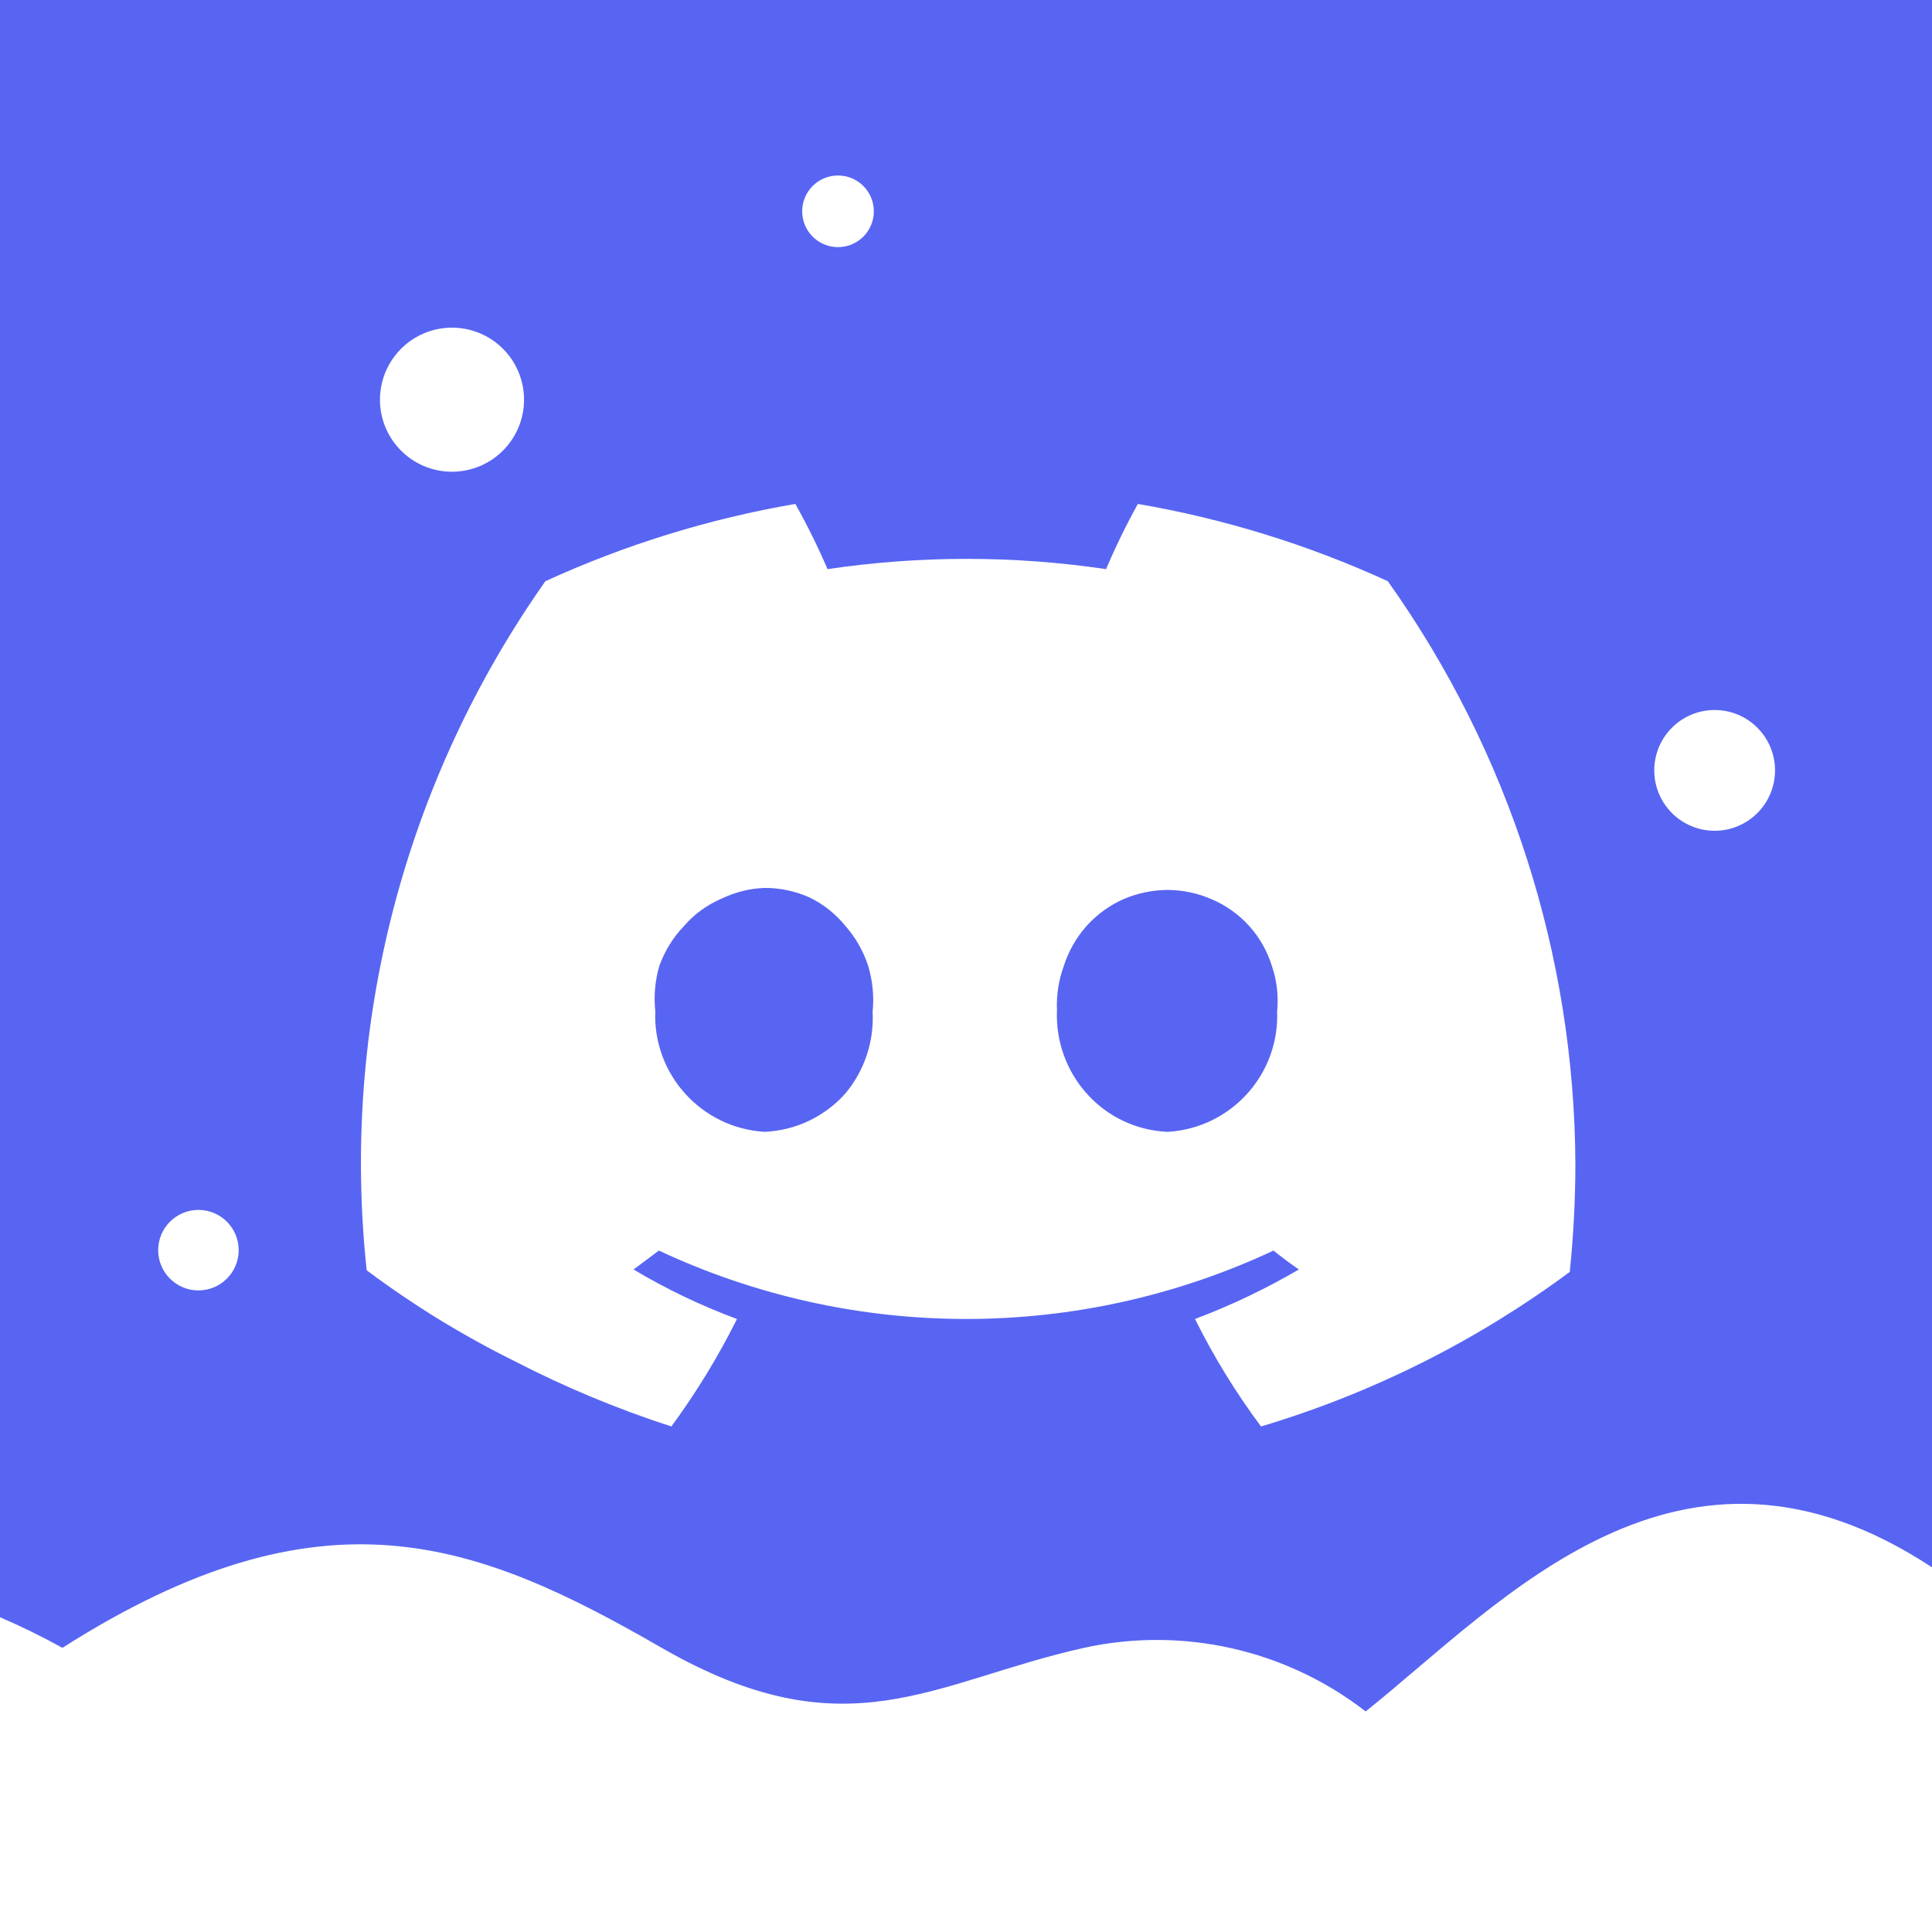
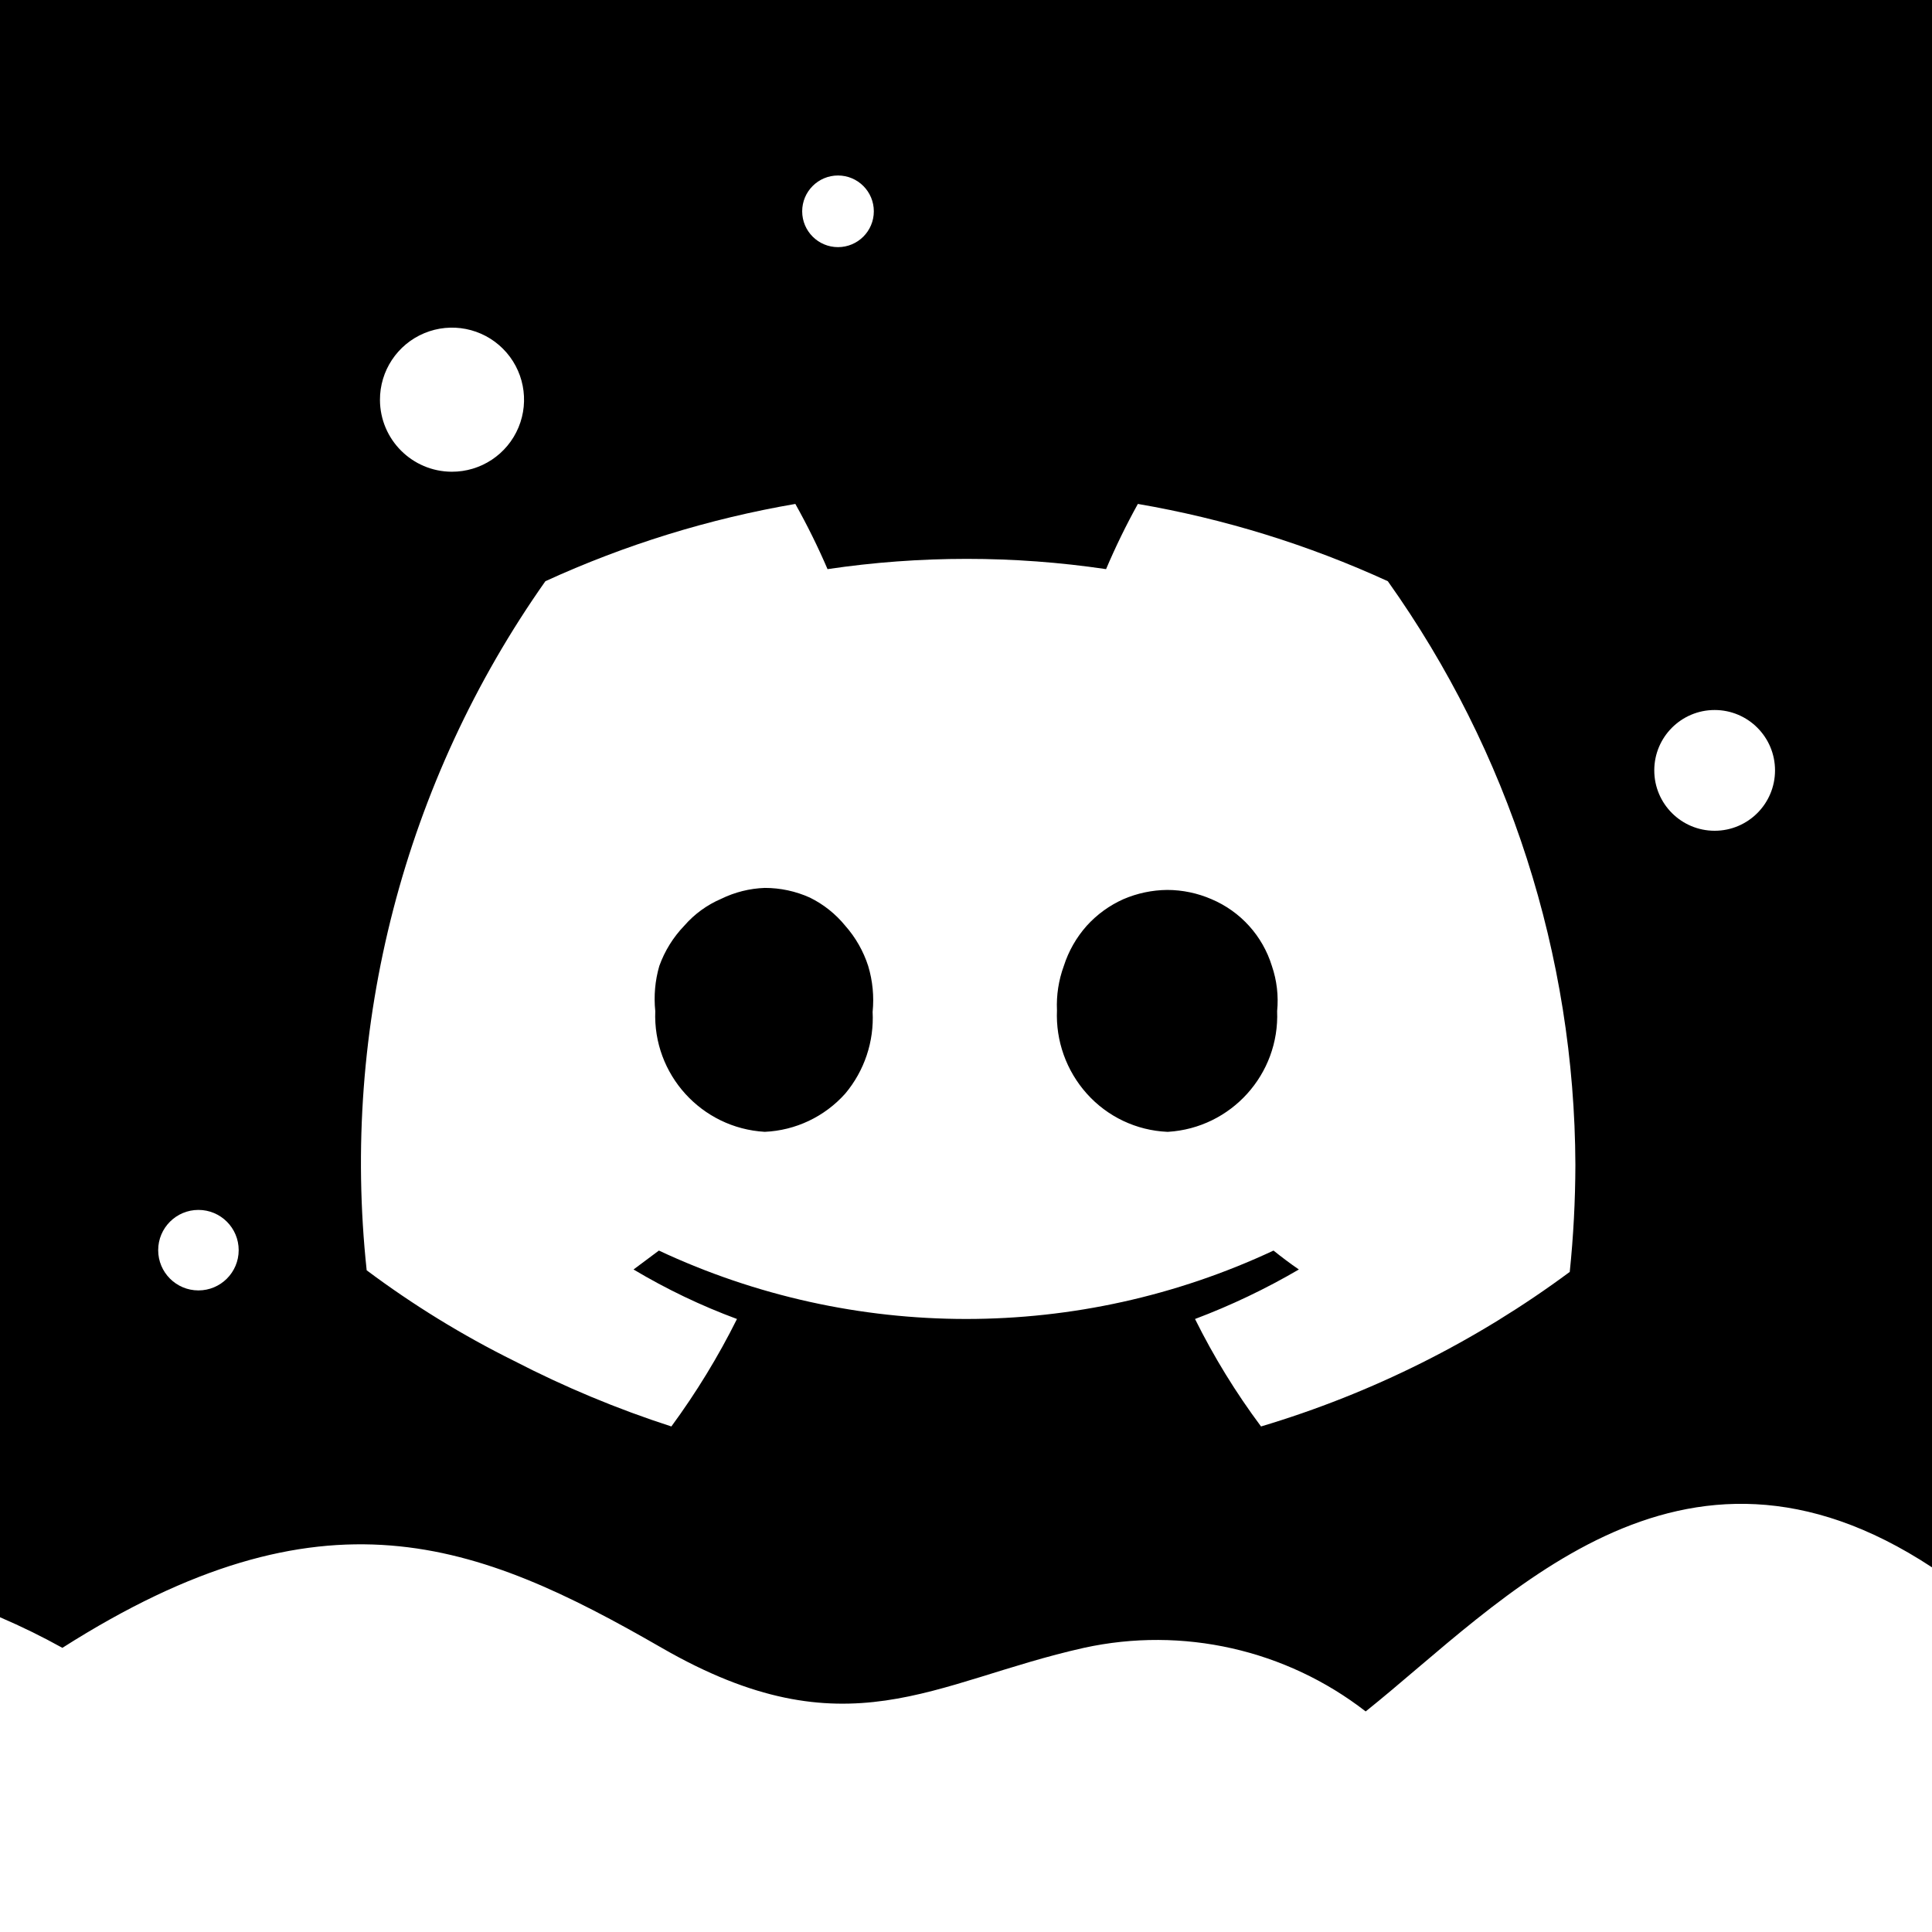
<svg viewBox="0 0 48 48" style="display: block; width: 48px; height: 48px;">
  <g>
-     <rect width="48" height="48" fill="#5865F2" style="transition: fill 150ms ease-out 0s;" />
+     <rect width="48" height="48" fill="currentColor" style="transition: fill 150ms ease-out 0s;" />
  </g>
  <g id="icon" fill="#ffffff" style="transition: fill 150ms ease-out 0s;">
-     <path d="M34.48,14.44a25.11,25.11,0,0,0-6.21-1.92,17.28,17.28,0,0,0-.79,1.62,23.6,23.6,0,0,0-6.92,0,17.38,17.38,0,0,0-.8-1.62,25.11,25.11,0,0,0-6.21,1.92A25.08,25.08,0,0,0,9.11,31.56a23.65,23.65,0,0,0,3.66,2.25,25.79,25.79,0,0,0,3.91,1.63,18.33,18.33,0,0,0,1.63-2.67,15.54,15.54,0,0,1-2.57-1.23l.63-.47a18,18,0,0,0,15.27,0c.2.16.41.32.63.47a17,17,0,0,1-2.58,1.23,17.38,17.38,0,0,0,1.64,2.67A24.79,24.79,0,0,0,39,31.6a26.49,26.49,0,0,0,.14-2.66A25.17,25.17,0,0,0,34.48,14.44ZM19,28.12a2.89,2.89,0,0,1-2.72-3A2.94,2.94,0,0,1,16.38,24,2.81,2.81,0,0,1,17,23a2.54,2.54,0,0,1,.92-.67A2.68,2.68,0,0,1,19,22.06a2.72,2.72,0,0,1,1.12.24A2.63,2.63,0,0,1,21,23a2.81,2.81,0,0,1,.57,1,2.94,2.94,0,0,1,.11,1.14A2.92,2.92,0,0,1,21,27.17,2.85,2.85,0,0,1,19,28.12Zm10,0a2.85,2.85,0,0,1-2-.95,2.92,2.92,0,0,1-.74-2.07A2.83,2.83,0,0,1,26.43,24,2.77,2.77,0,0,1,27,23a2.73,2.73,0,0,1,.91-.66A2.83,2.83,0,0,1,29,22.11a2.78,2.78,0,0,1,1.1.23A2.65,2.65,0,0,1,31.6,24a2.66,2.66,0,0,1,.13,1.12,2.89,2.89,0,0,1-2.71,3Z" />
+     <path d="M34.48,14.44a25.11,25.11,0,0,0-6.21-1.92,17.28,17.28,0,0,0-.79,1.62,23.6,23.6,0,0,0-6.92,0,17.38,17.38,0,0,0-.8-1.62,25.11,25.11,0,0,0-6.21,1.92A25.08,25.08,0,0,0,9.11,31.56a23.65,23.65,0,0,0,3.66,2.25,25.79,25.79,0,0,0,3.91,1.63,18.33,18.33,0,0,0,1.63-2.67,15.54,15.54,0,0,1-2.57-1.23l.63-.47a18,18,0,0,0,15.27,0c.2.16.41.32.63.47a17,17,0,0,1-2.58,1.23,17.38,17.38,0,0,0,1.64,2.67A24.79,24.79,0,0,0,39,31.6a26.49,26.49,0,0,0,.14-2.66A25.17,25.17,0,0,0,34.48,14.44ZM19,28.12a2.89,2.89,0,0,1-2.72-3A2.94,2.94,0,0,1,16.38,24,2.81,2.81,0,0,1,17,23a2.54,2.54,0,0,1,.92-.67A2.68,2.68,0,0,1,19,22.06a2.72,2.72,0,0,1,1.12.24A2.63,2.63,0,0,1,21,23a2.81,2.81,0,0,1,.57,1,2.94,2.94,0,0,1,.11,1.14A2.92,2.92,0,0,1,21,27.17,2.85,2.85,0,0,1,19,28.12Zm10,0a2.85,2.85,0,0,1-2-.95,2.92,2.92,0,0,1-.74-2.07A2.83,2.83,0,0,1,26.43,24,2.77,2.77,0,0,1,27,23a2.73,2.73,0,0,1,.91-.66A2.83,2.83,0,0,1,29,22.11a2.78,2.78,0,0,1,1.1.23A2.65,2.65,0,0,1,31.6,24a2.66,2.66,0,0,1,.13,1.12,2.89,2.89,0,0,1-2.71,3Z">
+         </path>
    <path d="M42.6,20.64a1.5,1.5,0,1,0-1.5-1.5A1.5,1.5,0,0,0,42.6,20.64Z" />
    <path d="M20.82,6.14a.89.89,0,1,0-.89-.89A.89.89,0,0,0,20.82,6.14Z" />
    <path d="M4.93,32.06a1,1,0,0,0,0-2,1,1,0,1,0,0,2Z" />
    <path d="M11.22,11.72A1.79,1.79,0,1,0,9.44,9.94,1.79,1.79,0,0,0,11.22,11.72Z" />
-     <path d="M48,38.94V48H0V40.18a17,17,0,0,1,1.55.76c6.49-4.13,10.29-2.65,14.89,0s6.73.84,10.49,0a8.47,8.47,0,0,1,7,1.58C37.32,39.81,41.71,34.8,48,38.94Z" />
+     <path d="M48,38.94V48H0V40.18a17,17,0,0,1,1.55.76c6.49-4.13,10.29-2.65,14.89,0s6.73.84,10.49,0a8.47,8.47,0,0,1,7,1.58C37.32,39.81,41.71,34.8,48,38.94Z">
+         </path>
  </g>
</svg>
